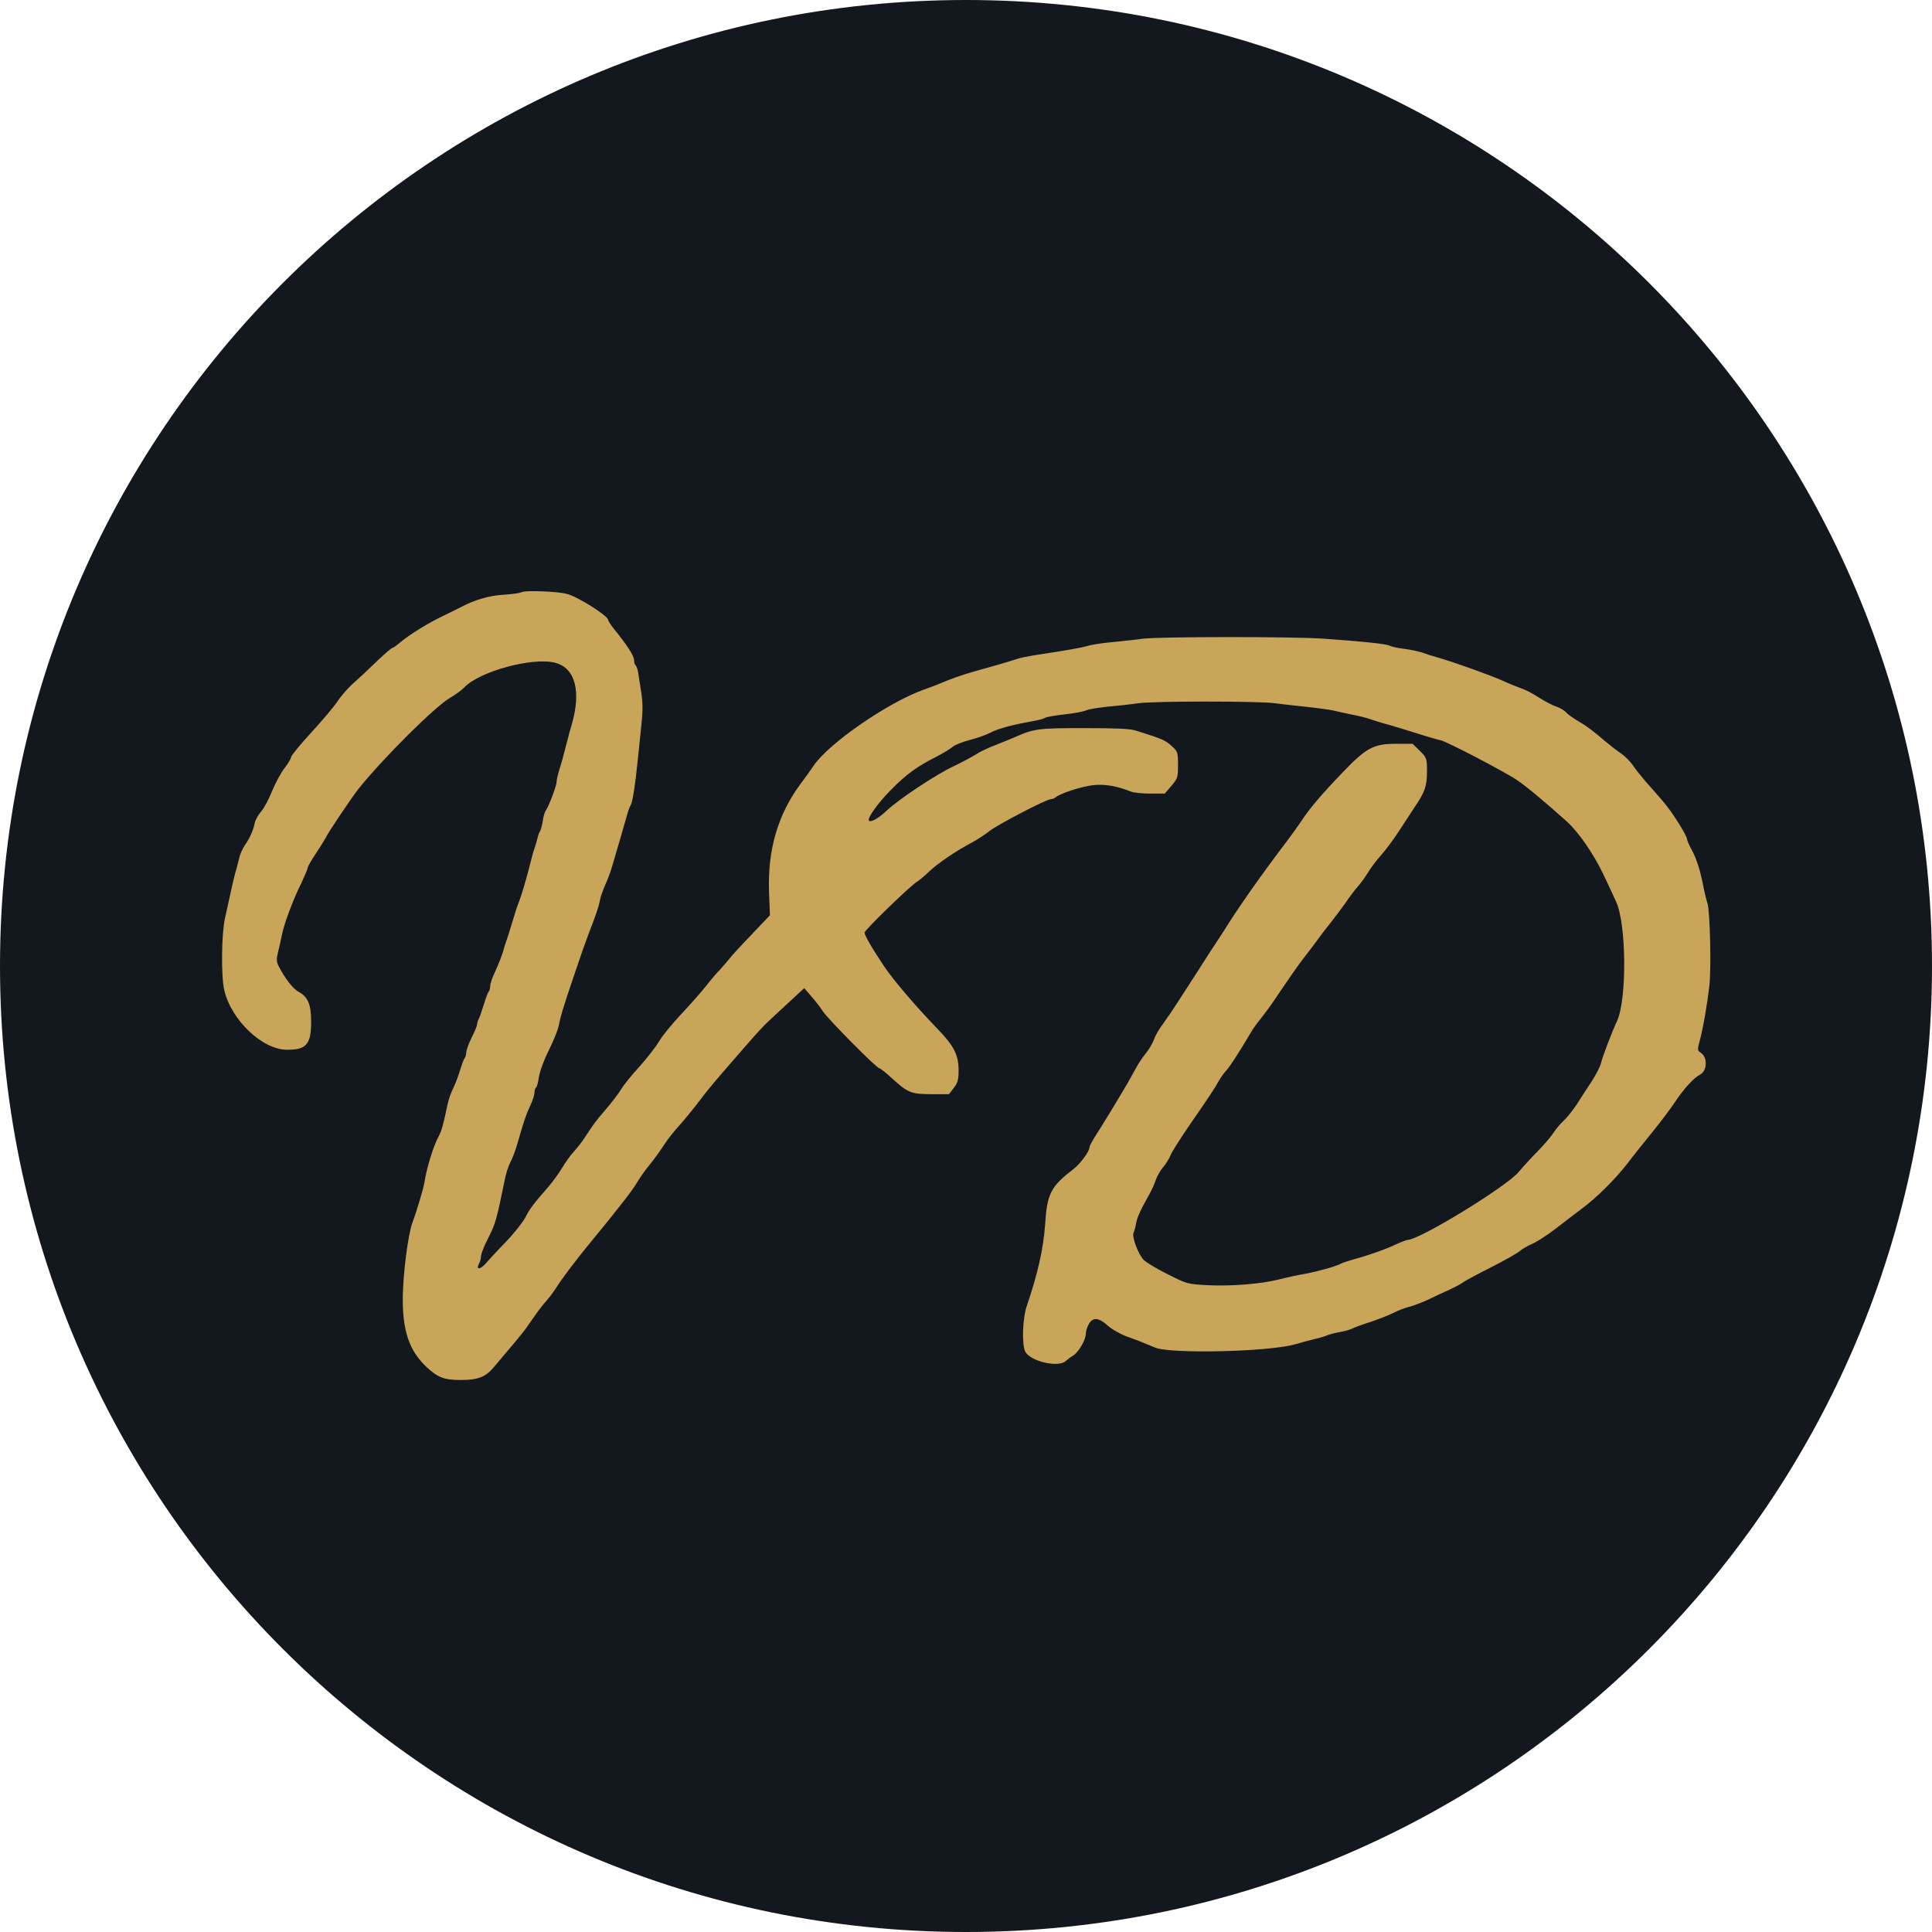
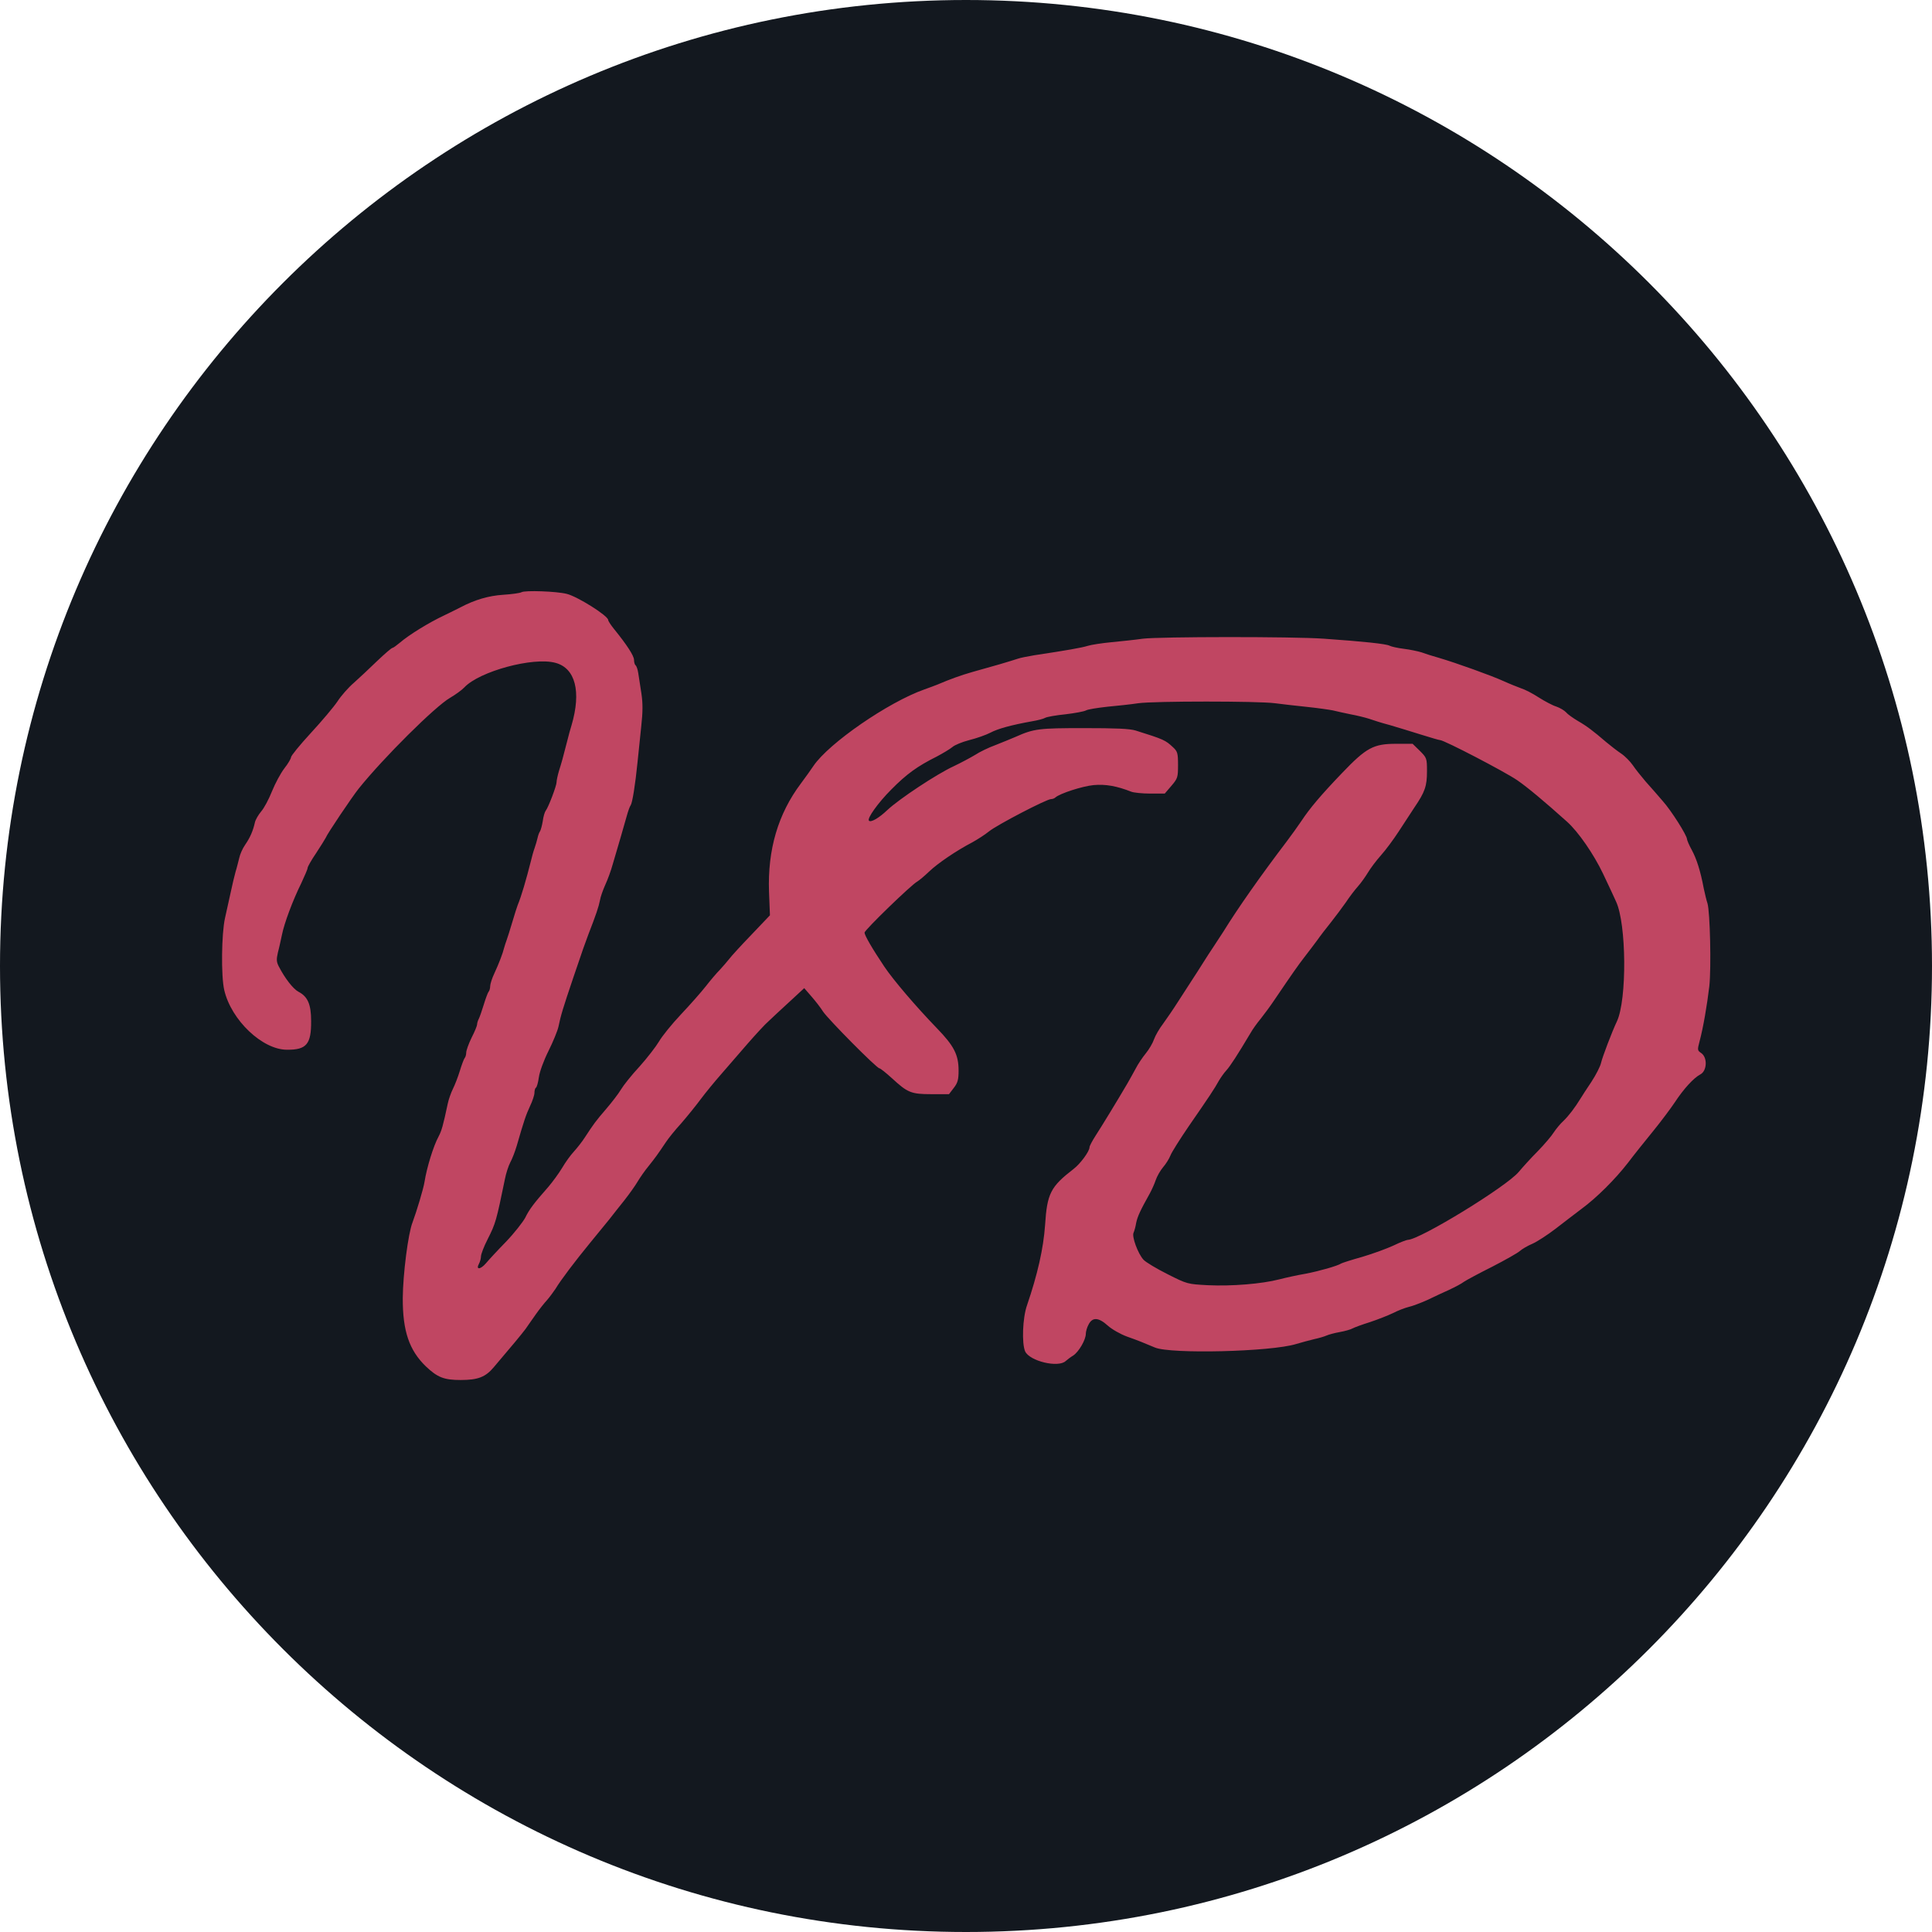
<svg xmlns="http://www.w3.org/2000/svg" viewBox="0 0 100 100">
  <circle cx="50" cy="50" r="50" fill="#13181f" />
-   <path transform="translate(8.00 27.14) scale(0.09545)" fill="#c9a55a" fill-rule="evenodd" d="M 199 36.8 C 198.1 37.3, 193.6 37.9, 189 38.2 C 181.2 38.7, 173.7 40.9, 166.1 44.9 C 165.2 45.4, 161.1 47.4, 157 49.4 C 148.7 53.3, 138.0 59.9, 133.0 64.2 C 131.2 65.7, 129.4 67, 129.0 67 C 128.5 67, 124.8 70.2, 120.6 74.2 C 116.5 78.2, 110.8 83.5, 108.0 86 C 105.2 88.4, 101.2 92.9, 99.2 96 C 97.2 99.0, 90.7 106.7, 84.7 113.2 C 78.8 119.6, 74 125.5, 74 126.3 C 74 127.0, 72.4 129.8, 70.4 132.3 C 68.4 134.9, 65.4 140.5, 63.7 144.7 C 62.0 149.0, 59.4 153.9, 57.8 155.7 C 56.3 157.5, 54.7 160.2, 54.4 161.7 C 53.4 166.2, 51.8 169.9, 49.1 173.8 C 47.7 175.8, 46.3 179.0, 45.9 181 C 45.4 182.9, 44.6 186.3, 43.9 188.5 C 43.3 190.7, 42.1 195.6, 41.3 199.5 C 40.5 203.3, 39.1 209.6, 38.2 213.5 C 36.3 221.9, 36.0 245.0, 37.8 252.6 C 41.6 268.9, 58.5 284.9, 71.8 284.9 C 82.4 285.0, 85.0 281.9, 84.9 269.3 C 84.9 260.4, 83.1 256.1, 78.1 253.5 C 75.2 252.0, 70.7 246.2, 67.4 239.8 C 66.1 237.3, 66.0 236.0, 66.9 232.1 C 67.6 229.6, 68.5 225.2, 69.1 222.5 C 70.3 216.4, 74.9 204.0, 79.6 194.5 C 81.4 190.6, 83 187.0, 83 186.3 C 83 185.7, 85.0 182.1, 87.6 178.3 C 90.1 174.5, 92.4 170.8, 92.8 170 C 93.5 168.0, 107.1 147.8, 110.7 143.3 C 124.1 126.6, 152.2 98.7, 160.2 94.1 C 163.1 92.4, 166.6 89.9, 168.0 88.4 C 176.2 79.7, 205.3 71.8, 217.4 75.1 C 228.2 78.0, 231.5 90.7, 226.1 109 C 225.5 110.9, 224.5 114.5, 223.9 117 C 221.5 126.5, 220.6 129.6, 219.3 133.7 C 218.6 136.1, 218 138.8, 218 139.8 C 218 141.8, 213.5 153.6, 212.1 155.3 C 211.6 155.9, 210.8 158.5, 210.5 161 C 210.1 163.4, 209.4 165.9, 209.0 166.5 C 208.6 167.0, 208.0 168.6, 207.7 170 C 207.4 171.3, 206.7 173.8, 206.1 175.5 C 205.5 177.1, 204.6 180.3, 204.1 182.5 C 201.5 192.8, 198.9 201.7, 196.9 206.5 C 196.5 207.6, 195.1 211.8, 193.9 216 C 192.7 220.1, 191.3 224.4, 190.9 225.5 C 190.5 226.6, 189.9 228.4, 189.6 229.5 C 188.8 232.8, 186.7 238.2, 184.3 243.4 C 183.0 246.1, 182 249.3, 182 250.4 C 182 251.6, 181.6 253.0, 181.1 253.5 C 180.7 254.0, 179.5 257.2, 178.5 260.5 C 177.5 263.8, 176.3 267.2, 175.8 268.2 C 175.3 269.1, 174.9 270.5, 174.9 271.2 C 174.9 271.9, 173.6 275.1, 171.9 278.4 C 170.3 281.7, 169 285.3, 169 286.5 C 169 287.6, 168.6 289.0, 168.1 289.5 C 167.7 290.0, 166.5 293.2, 165.5 296.5 C 164.5 299.8, 162.8 304.1, 161.8 306.1 C 160.8 308.1, 159.5 311.7, 159.0 314.1 C 156.4 326.3, 155.7 328.7, 154.0 332.0 C 151.2 337.1, 147.6 348.9, 146.4 356.5 C 145.9 360.0, 142.0 372.9, 139.9 378.5 C 137.5 384.5, 134.7 406.6, 134.6 419.5 C 134.5 437.4, 138.1 447.9, 147.1 456.6 C 153.4 462.6, 157.0 464, 166.0 464 C 175.4 464, 179.5 462.4, 184.0 457.0 C 193.9 445.4, 199.1 439.1, 201.2 436.3 C 202.4 434.5, 205.0 430.9, 206.8 428.3 C 208.7 425.6, 211.4 422.2, 212.8 420.7 C 214.1 419.2, 216.2 416.4, 217.4 414.6 C 220.2 409.9, 228.0 399.6, 236.2 389.6 C 239.9 385.1, 244.5 379.4, 246.5 377 C 248.4 374.5, 252.2 369.8, 254.8 366.5 C 257.4 363.2, 260.6 358.7, 261.9 356.5 C 263.2 354.3, 265.9 350.4, 267.9 348 C 271.5 343.5, 272.8 341.7, 277.3 335 C 278.6 333.0, 282.3 328.4, 285.6 324.8 C 288.8 321.1, 293.6 315.2, 296.1 311.8 C 298.7 308.3, 303.8 302.1, 307.4 298 C 311.0 293.8, 317.4 286.4, 321.7 281.5 C 326.0 276.6, 331.0 271.1, 333 269.4 C 334.9 267.6, 340.0 262.8, 344.4 258.8 L 352.3 251.5 356.2 256.0 C 358.3 258.4, 361.2 262.1, 362.5 264.2 C 365.2 268.3, 391.6 295, 393.1 295 C 393.6 295, 396.6 297.4, 399.9 300.4 C 408.4 308.2, 410.2 309, 421.3 309 L 430.8 309 433.4 305.6 C 435.5 302.9, 436 301.2, 436 296.2 C 436 287.6, 433.5 282.8, 424.3 273.3 C 412.8 261.4, 400.6 247.1, 395.7 239.8 C 389.0 229.8, 385 222.8, 385 221.4 C 385 220.0, 410.5 195.3, 413.6 193.7 C 414.6 193.1, 417.5 190.7, 420.0 188.3 C 424.7 183.8, 434.7 177.0, 443.5 172.4 C 446.2 170.9, 450.3 168.3, 452.5 166.5 C 456.8 163.0, 483.7 149, 486.1 149 C 486.9 149, 488.0 148.6, 488.5 148.1 C 491.0 145.9, 503.1 142.0, 509.2 141.4 C 515.7 140.8, 521.8 141.9, 529.7 145.0 C 531.0 145.5, 535.6 146, 539.9 146 L 547.8 146 551.4 141.8 C 554.8 137.8, 555 137.2, 555 130.5 C 555 124.0, 554.7 123.1, 552.2 120.8 C 548.1 117.0, 547.3 116.6, 532 111.8 C 528.6 110.8, 521.2 110.5, 504 110.5 C 479.6 110.5, 476.9 110.8, 467 115.2 C 464.5 116.3, 459.5 118.3, 456 119.7 C 452.4 121.0, 447.4 123.4, 445 125.0 C 442.5 126.5, 437.3 129.3, 433.5 131.1 C 424.3 135.3, 403.8 148.9, 397.4 154.9 C 392.8 159.3, 388.4 161.8, 387.4 160.7 C 386.2 159.6, 392.3 151.0, 399.5 143.8 C 407.8 135.4, 413.6 131.2, 424.2 125.9 C 427.6 124.1, 431.4 121.8, 432.6 120.8 C 433.8 119.7, 437.9 118.0, 441.8 117.0 C 445.8 116.0, 450.9 114.2, 453.2 113 C 457.3 110.8, 464.7 108.8, 475.8 106.8 C 478.8 106.3, 482.0 105.5, 483.0 104.9 C 483.9 104.4, 488.9 103.5, 494 103 C 499.0 102.4, 504.0 101.5, 505.1 100.9 C 506.1 100.3, 511.3 99.5, 516.7 98.9 C 522.1 98.4, 529.6 97.6, 533.5 97.0 C 542.3 95.8, 598.2 95.8, 607.5 97.0 C 611.3 97.5, 619.2 98.4, 625 99.0 C 630.7 99.6, 637.0 100.5, 639 100.9 C 640.9 101.4, 645.2 102.3, 648.5 103 C 651.8 103.6, 656.3 104.7, 658.5 105.4 C 660.7 106.2, 665.8 107.8, 670 108.9 C 674.1 110.1, 681.6 112.4, 686.7 114.0 C 691.9 115.6, 696.5 117, 697.1 117 C 699.3 117, 732.5 134.3, 739.0 138.8 C 744.5 142.6, 753.4 150.0, 766 161.3 C 772.1 166.8, 780.4 178.8, 785.5 189.5 C 788.6 196.1, 791.8 202.8, 792.5 204.5 C 798.2 216.5, 798.5 257.7, 793.0 269.5 C 790.3 275.2, 785.1 288.9, 784.4 292 C 784.0 293.9, 781.6 298.6, 779.1 302.4 C 776.5 306.3, 774.0 310.1, 773.5 311.0 C 770.2 316.4, 766.8 320.8, 764.0 323.5 C 762.2 325.1, 759.9 328.0, 758.7 329.8 C 757.6 331.6, 753.7 336.2, 750.1 339.9 C 746.4 343.6, 741.8 348.7, 739.8 351.1 C 733.2 359.1, 686.1 387.9, 679.6 388.0 C 679.0 388.0, 675.5 389.3, 672 391.0 C 668.4 392.7, 660.7 395.5, 655 397.2 C 649.2 398.8, 644.0 400.5, 643.5 400.8 C 641.6 402.1, 631.4 405.0, 624 406.4 C 619.8 407.1, 613.5 408.5, 610 409.4 C 600.4 411.9, 584.0 413.2, 571.3 412.6 C 560.1 412.0, 560.0 412.0, 549.3 406.6 C 543.3 403.6, 537.5 400.1, 536.3 398.8 C 533.3 395.6, 529.8 386.1, 530.9 384.1 C 531.3 383.2, 532.0 380.8, 532.3 378.8 C 533.0 375.4, 534.6 371.9, 539.6 363 C 540.7 361.0, 542.2 357.7, 542.9 355.6 C 543.6 353.5, 545.4 350.4, 546.9 348.6 C 548.4 346.9, 550.2 344.0, 550.9 342.2 C 551.6 340.4, 556.1 333.3, 560.8 326.4 C 571.6 310.8, 575.0 305.7, 577.1 301.8 C 578.1 300.1, 579.9 297.5, 581.2 296.1 C 583.3 293.8, 587.2 287.8, 594.4 275.7 C 595.4 273.9, 597.9 270.4, 599.9 268 C 601.9 265.5, 605.2 261.0, 607.2 258 C 616.9 243.7, 620.1 239.1, 623.6 234.6 C 625.7 231.9, 628.8 227.8, 630.5 225.5 C 632.1 223.2, 635.5 218.8, 638 215.7 C 640.4 212.7, 644.0 207.8, 646 205.0 C 647.9 202.1, 650.8 198.3, 652.5 196.4 C 654.2 194.5, 656.6 191.1, 658.0 188.8 C 659.3 186.6, 662.5 182.3, 665.1 179.4 C 667.7 176.5, 671.9 170.8, 674.5 166.8 C 677.1 162.8, 681.0 156.8, 683.2 153.5 C 688.9 145.1, 690 142.0, 690 133.9 C 690 126.9, 689.9 126.6, 686.1 122.8 L 682.2 119 673.4 119 C 661.0 119, 657.2 121.0, 643.9 134.9 C 632.5 146.8, 626.4 154.0, 621.8 161 C 620.2 163.4, 616.6 168.4, 613.9 172 C 599.9 190.4, 587.4 208.2, 579.5 221 C 578.3 222.9, 576.0 226.4, 574.4 228.8 C 572.8 231.2, 570.1 235.3, 568.5 237.9 C 566.8 240.6, 564.2 244.7, 562.6 247.1 C 561.0 249.5, 557.7 254.7, 555.1 258.7 C 552.5 262.8, 548.8 268.2, 546.9 270.8 C 544.9 273.4, 542.7 277.2, 542.0 279.2 C 541.3 281.3, 539.3 284.7, 537.5 286.9 C 535.7 289.1, 533.2 292.8, 532 295.2 C 530.7 297.5, 528.8 301.1, 527.6 303.1 C 522.1 312.5, 513.3 326.9, 510.3 331.5 C 508.5 334.3, 507 337.1, 507 337.8 C 507 340.0, 502.0 346.8, 498.3 349.6 C 485.9 359.2, 484.0 362.8, 482.9 380 C 482.0 392.8, 478.8 406.8, 473.1 423.5 C 470.7 430.3, 470.2 444.2, 472.1 448.5 C 474.6 453.8, 490.1 457.5, 494.1 453.7 C 494.9 453.0, 496.7 451.6, 498.2 450.7 C 501.2 448.7, 505 442.2, 505 438.9 C 505 437.8, 505.6 435.5, 506.5 433.9 C 508.6 429.8, 511.9 430.0, 516.9 434.5 C 519.1 436.5, 523.7 439.1, 527.2 440.4 C 534.2 442.9, 535.3 443.4, 542.5 446.4 C 551.1 450.0, 605.3 448.7, 619 444.5 C 622.0 443.6, 626.5 442.4, 629 441.8 C 631.4 441.3, 634.4 440.4, 635.5 439.9 C 636.6 439.4, 639.8 438.5, 642.7 438.0 C 645.5 437.5, 648.7 436.6, 649.7 436.0 C 650.6 435.5, 654.9 433.9, 659.1 432.6 C 663.3 431.2, 668.9 429.0, 671.6 427.7 C 674.3 426.3, 678.0 424.9, 680 424.4 C 681.9 424.0, 686.4 422.3, 690 420.7 C 693.5 419.0, 698.9 416.5, 702 415.1 C 705.0 413.7, 708.7 411.8, 710.1 410.7 C 711.6 409.7, 718.5 406.0, 725.5 402.5 C 732.5 398.9, 739.2 395.1, 740.3 394.1 C 741.5 393.0, 744.6 391.2, 747.2 390.1 C 749.7 389.0, 755.4 385.3, 759.7 382.0 C 763.9 378.7, 770.3 373.9, 773.8 371.2 C 782.1 365.1, 792.0 355.2, 799 346.2 C 802.0 342.2, 808.1 334.6, 812.5 329.2 C 816.9 323.8, 822.2 316.7, 824.4 313.4 C 829.2 306.1, 834.6 300.2, 838.2 298.3 C 841.9 296.4, 842.2 289.1, 838.7 286.7 C 836.6 285.3, 836.6 285.0, 837.8 280.4 C 839.8 273.0, 841.9 260.6, 843.1 250.5 C 844.2 240.4, 843.5 210.1, 842.1 205.5 C 841.5 203.8, 840.7 200.2, 840.1 197.5 C 838.3 187.9, 836.2 181.4, 833.6 176.6 C 832.1 173.9, 831 171.2, 831 170.7 C 831 168.7, 822.4 155.1, 817.8 150 C 815.2 146.9, 811.0 142.2, 808.6 139.5 C 806.2 136.7, 803.0 132.7, 801.6 130.6 C 800.2 128.6, 797.4 125.7, 795.3 124.3 C 793.2 122.9, 789.6 120.1, 787.2 118.1 C 780.2 112.1, 776.7 109.4, 771.8 106.6 C 769.3 105.1, 766.4 103.1, 765.5 102.0 C 764.5 100.9, 762.1 99.5, 760.1 98.8 C 758.1 98.2, 753.8 95.9, 750.5 93.8 C 747.3 91.7, 743.0 89.5, 741.0 88.9 C 739.1 88.2, 734.8 86.5, 731.5 85.0 C 724.9 82.0, 706.0 75.2, 696.5 72.4 C 693.2 71.5, 688.9 70.1, 687 69.4 C 685.0 68.8, 680.8 67.9, 677.5 67.5 C 674.2 67.1, 670.6 66.3, 669.7 65.8 C 667.8 64.8, 655.3 63.5, 634 62.0 C 616.8 60.8, 545.2 60.9, 536 62.0 C 531.8 62.6, 524.2 63.4, 519 63.9 C 513.7 64.4, 507.9 65.3, 506 65.9 C 502.8 66.9, 494.9 68.3, 477 71.0 C 473.4 71.6, 469.3 72.4, 468 72.9 C 466.6 73.4, 462.2 74.7, 458.2 75.9 C 454.2 77.0, 447.7 78.9, 443.7 80.0 C 437.4 81.8, 431.5 83.9, 424.5 86.9 C 423.4 87.4, 420.2 88.5, 417.5 89.5 C 397.9 96.4, 365.6 118.7, 357.3 131 C 356.0 132.9, 353.0 137.2, 350.5 140.5 C 338.1 157.0, 332.4 176.4, 333.2 199.2 L 333.7 212.0 323.7 222.5 C 318.2 228.2, 312.7 234.2, 311.6 235.7 C 310.4 237.2, 308.1 239.9, 306.5 241.6 C 304.8 243.3, 301.4 247.3, 299 250.4 C 296.5 253.6, 290.4 260.5, 285.4 265.8 C 280.4 271.1, 275.1 277.7, 273.5 280.5 C 271.9 283.2, 267.2 289.3, 263.0 294 C 258.7 298.6, 254.2 304.3, 252.9 306.5 C 251.6 308.7, 248.0 313.4, 244.9 317 C 239.3 323.5, 238.2 325.0, 233.3 332.5 C 231.9 334.7, 229.3 338.0, 227.5 340 C 225.7 341.9, 222.8 345.9, 221.0 349 C 219.2 352.0, 215.8 356.6, 213.6 359.2 C 205.5 368.4, 203.2 371.5, 201.0 376 C 199.7 378.4, 195.1 384.3, 190.6 389.0 C 186.1 393.6, 181.2 398.9, 179.7 400.7 C 176.7 404.2, 174.1 404.3, 175.9 401.0 C 176.5 399.9, 177 398.1, 177 397.0 C 177 395.8, 178.6 391.6, 180.6 387.7 C 185.0 379.0, 185.3 377.8, 190.0 355 C 190.6 351.9, 191.9 347.9, 192.9 346 C 194.0 344.0, 195.5 340.0, 196.4 337 C 200.2 323.8, 201.4 320.2, 203.6 315.5 C 204.9 312.8, 206 309.5, 206 308.3 C 206 307.1, 206.3 305.8, 206.8 305.5 C 207.3 305.2, 208.0 302.7, 208.4 299.8 C 208.8 296.9, 211.0 290.8, 213.6 285.6 C 216.1 280.6, 218.5 274.7, 219.0 272.5 C 220.3 266.2, 221.4 262.6, 227.0 246 C 232.7 229.2, 233.0 228.4, 235.2 222.5 C 239.4 211.7, 240.9 207.2, 241.5 204 C 241.8 202.0, 243.2 198.2, 244.4 195.5 C 245.7 192.7, 247.5 187.8, 248.4 184.5 C 249.4 181.2, 250.5 177.3, 250.9 176 C 251.7 173.4, 253.8 166.1, 256.1 158 C 256.8 155.5, 257.7 152.9, 258.2 152.3 C 259.1 151.0, 260.7 141.1, 261.9 129 C 262.4 124.3, 263.3 115.6, 263.9 109.7 C 264.8 101.6, 264.8 97.1, 264.0 91.7 C 263.4 87.7, 262.6 82.8, 262.3 80.7 C 262.0 78.6, 261.3 76.7, 260.8 76.4 C 260.4 76.1, 260 74.8, 260 73.5 C 260 71.3, 256.1 65.3, 249.2 56.8 C 247.4 54.6, 246 52.4, 246 51.9 C 246 49.6, 229.3 39.1, 223.5 37.7 C 218.0 36.3, 200.8 35.7, 199 36.8" />
+   <path transform="translate(8.00 27.14) scale(0.09545)" fill="#c04662" fill-rule="evenodd" d="M 199 36.8 C 198.1 37.3, 193.6 37.9, 189 38.2 C 181.2 38.7, 173.7 40.9, 166.1 44.9 C 165.2 45.4, 161.1 47.4, 157 49.4 C 148.7 53.3, 138.0 59.9, 133.0 64.2 C 131.2 65.7, 129.4 67, 129.0 67 C 128.5 67, 124.8 70.2, 120.6 74.2 C 116.5 78.2, 110.8 83.5, 108.0 86 C 105.2 88.4, 101.2 92.9, 99.2 96 C 97.2 99.0, 90.7 106.7, 84.7 113.2 C 78.8 119.6, 74 125.5, 74 126.3 C 74 127.0, 72.4 129.8, 70.4 132.3 C 68.4 134.9, 65.4 140.5, 63.7 144.7 C 62.0 149.0, 59.4 153.9, 57.8 155.7 C 56.3 157.5, 54.7 160.2, 54.4 161.7 C 53.4 166.2, 51.8 169.9, 49.1 173.8 C 47.7 175.8, 46.3 179.0, 45.9 181 C 45.4 182.9, 44.6 186.3, 43.9 188.5 C 43.3 190.7, 42.1 195.6, 41.3 199.5 C 40.5 203.3, 39.1 209.6, 38.2 213.5 C 36.3 221.9, 36.0 245.0, 37.8 252.6 C 41.6 268.9, 58.5 284.9, 71.8 284.9 C 82.4 285.0, 85.0 281.9, 84.9 269.3 C 84.9 260.4, 83.1 256.1, 78.1 253.5 C 75.2 252.0, 70.7 246.2, 67.4 239.8 C 66.1 237.3, 66.0 236.0, 66.9 232.1 C 67.6 229.6, 68.5 225.2, 69.1 222.5 C 70.3 216.4, 74.9 204.0, 79.6 194.5 C 81.4 190.6, 83 187.0, 83 186.3 C 83 185.7, 85.0 182.1, 87.6 178.3 C 90.1 174.5, 92.4 170.8, 92.8 170 C 93.5 168.0, 107.1 147.8, 110.7 143.3 C 124.1 126.6, 152.2 98.7, 160.2 94.1 C 163.1 92.4, 166.6 89.9, 168.0 88.4 C 176.2 79.7, 205.3 71.8, 217.4 75.1 C 228.2 78.0, 231.5 90.7, 226.1 109 C 225.5 110.9, 224.5 114.5, 223.9 117 C 221.5 126.5, 220.6 129.6, 219.3 133.7 C 218.6 136.1, 218 138.8, 218 139.8 C 218 141.8, 213.5 153.6, 212.1 155.3 C 211.6 155.9, 210.8 158.5, 210.5 161 C 210.1 163.4, 209.4 165.9, 209.0 166.5 C 208.6 167.0, 208.0 168.6, 207.7 170 C 207.4 171.3, 206.7 173.8, 206.1 175.5 C 205.5 177.1, 204.6 180.3, 204.1 182.5 C 201.5 192.8, 198.9 201.7, 196.9 206.5 C 196.5 207.6, 195.1 211.8, 193.9 216 C 192.7 220.1, 191.3 224.4, 190.9 225.5 C 190.5 226.6, 189.9 228.4, 189.6 229.5 C 188.8 232.8, 186.7 238.2, 184.3 243.4 C 183.0 246.1, 182 249.3, 182 250.4 C 182 251.6, 181.6 253.0, 181.1 253.5 C 180.7 254.0, 179.5 257.2, 178.5 260.5 C 177.5 263.8, 176.3 267.2, 175.8 268.2 C 175.3 269.1, 174.9 270.5, 174.9 271.2 C 174.9 271.9, 173.6 275.1, 171.9 278.4 C 170.3 281.7, 169 285.3, 169 286.5 C 169 287.6, 168.6 289.0, 168.1 289.5 C 167.7 290.0, 166.5 293.2, 165.5 296.5 C 164.5 299.8, 162.8 304.1, 161.8 306.1 C 160.8 308.1, 159.5 311.7, 159.0 314.1 C 156.4 326.3, 155.7 328.7, 154.0 332.0 C 151.2 337.1, 147.6 348.9, 146.4 356.5 C 145.9 360.0, 142.0 372.9, 139.9 378.5 C 137.5 384.5, 134.7 406.6, 134.6 419.5 C 134.5 437.4, 138.1 447.9, 147.1 456.6 C 153.4 462.6, 157.0 464, 166.0 464 C 175.4 464, 179.5 462.4, 184.0 457.0 C 193.9 445.4, 199.1 439.1, 201.2 436.3 C 202.4 434.5, 205.0 430.9, 206.8 428.3 C 208.7 425.6, 211.4 422.2, 212.8 420.7 C 214.1 419.2, 216.2 416.4, 217.4 414.6 C 220.2 409.9, 228.0 399.6, 236.2 389.6 C 239.9 385.1, 244.5 379.4, 246.5 377 C 248.4 374.5, 252.2 369.8, 254.8 366.5 C 257.4 363.2, 260.6 358.7, 261.9 356.5 C 263.2 354.3, 265.9 350.4, 267.9 348 C 271.5 343.5, 272.8 341.7, 277.3 335 C 278.6 333.0, 282.3 328.4, 285.6 324.8 C 288.8 321.1, 293.6 315.2, 296.1 311.8 C 298.7 308.3, 303.8 302.1, 307.4 298 C 311.0 293.8, 317.4 286.4, 321.7 281.5 C 326.0 276.6, 331.0 271.1, 333 269.4 C 334.9 267.6, 340.0 262.8, 344.4 258.8 L 352.3 251.5 356.2 256.0 C 358.3 258.4, 361.2 262.1, 362.5 264.2 C 365.2 268.3, 391.6 295, 393.1 295 C 393.6 295, 396.6 297.4, 399.9 300.4 C 408.4 308.2, 410.2 309, 421.3 309 L 430.8 309 433.4 305.6 C 435.5 302.9, 436 301.2, 436 296.2 C 436 287.6, 433.5 282.8, 424.3 273.3 C 412.8 261.4, 400.6 247.1, 395.7 239.8 C 389.0 229.8, 385 222.8, 385 221.4 C 385 220.0, 410.5 195.3, 413.6 193.7 C 414.6 193.1, 417.5 190.7, 420.0 188.3 C 424.7 183.8, 434.7 177.0, 443.5 172.4 C 446.2 170.9, 450.3 168.3, 452.5 166.5 C 456.8 163.0, 483.7 149, 486.1 149 C 486.9 149, 488.0 148.6, 488.5 148.1 C 491.0 145.9, 503.1 142.0, 509.2 141.4 C 515.7 140.8, 521.8 141.9, 529.7 145.0 C 531.0 145.5, 535.6 146, 539.9 146 L 547.8 146 551.4 141.8 C 554.8 137.8, 555 137.2, 555 130.5 C 555 124.0, 554.7 123.1, 552.2 120.8 C 548.1 117.0, 547.3 116.6, 532 111.8 C 528.6 110.8, 521.2 110.5, 504 110.5 C 479.6 110.5, 476.9 110.8, 467 115.2 C 464.5 116.3, 459.5 118.3, 456 119.7 C 452.4 121.0, 447.4 123.4, 445 125.0 C 442.5 126.5, 437.3 129.3, 433.5 131.1 C 424.3 135.3, 403.8 148.9, 397.4 154.9 C 392.8 159.3, 388.4 161.8, 387.4 160.7 C 386.2 159.6, 392.3 151.0, 399.5 143.8 C 407.8 135.4, 413.6 131.2, 424.2 125.9 C 427.6 124.1, 431.4 121.8, 432.6 120.8 C 433.8 119.7, 437.9 118.0, 441.8 117.0 C 445.8 116.0, 450.9 114.2, 453.2 113 C 457.3 110.8, 464.7 108.8, 475.8 106.8 C 478.8 106.3, 482.0 105.5, 483.0 104.9 C 483.9 104.4, 488.9 103.5, 494 103 C 499.0 102.4, 504.0 101.5, 505.1 100.9 C 506.1 100.3, 511.3 99.5, 516.7 98.9 C 522.1 98.4, 529.6 97.6, 533.5 97.0 C 542.3 95.8, 598.2 95.8, 607.5 97.0 C 611.3 97.5, 619.2 98.4, 625 99.0 C 630.7 99.6, 637.0 100.5, 639 100.9 C 640.9 101.4, 645.2 102.3, 648.5 103 C 651.8 103.6, 656.3 104.7, 658.5 105.4 C 660.7 106.2, 665.8 107.8, 670 108.9 C 674.1 110.1, 681.6 112.4, 686.7 114.0 C 691.9 115.6, 696.5 117, 697.1 117 C 699.3 117, 732.5 134.3, 739.0 138.8 C 744.5 142.6, 753.4 150.0, 766 161.3 C 772.1 166.8, 780.4 178.8, 785.5 189.5 C 788.6 196.1, 791.8 202.8, 792.5 204.5 C 798.2 216.5, 798.5 257.7, 793.0 269.5 C 790.3 275.2, 785.1 288.9, 784.4 292 C 784.0 293.9, 781.6 298.6, 779.1 302.4 C 776.5 306.3, 774.0 310.1, 773.5 311.0 C 770.2 316.4, 766.8 320.8, 764.0 323.5 C 762.2 325.1, 759.9 328.0, 758.7 329.8 C 757.6 331.6, 753.7 336.2, 750.1 339.9 C 746.4 343.6, 741.8 348.7, 739.8 351.1 C 733.2 359.1, 686.1 387.9, 679.6 388.0 C 679.0 388.0, 675.5 389.3, 672 391.0 C 668.4 392.7, 660.7 395.5, 655 397.2 C 649.2 398.8, 644.0 400.5, 643.5 400.8 C 641.6 402.1, 631.4 405.0, 624 406.4 C 619.8 407.1, 613.5 408.5, 610 409.4 C 600.4 411.9, 584.0 413.2, 571.3 412.6 C 560.1 412.0, 560.0 412.0, 549.3 406.6 C 543.3 403.6, 537.5 400.1, 536.3 398.8 C 533.3 395.6, 529.8 386.1, 530.9 384.1 C 531.3 383.2, 532.0 380.8, 532.3 378.8 C 533.0 375.4, 534.6 371.9, 539.6 363 C 540.7 361.0, 542.2 357.7, 542.9 355.6 C 543.6 353.5, 545.4 350.4, 546.9 348.6 C 548.4 346.9, 550.2 344.0, 550.9 342.2 C 551.6 340.4, 556.1 333.3, 560.8 326.4 C 571.6 310.8, 575.0 305.7, 577.1 301.8 C 578.1 300.1, 579.9 297.5, 581.2 296.1 C 583.3 293.8, 587.2 287.8, 594.4 275.7 C 595.4 273.9, 597.9 270.4, 599.9 268 C 601.9 265.5, 605.2 261.0, 607.2 258 C 616.9 243.7, 620.1 239.1, 623.6 234.6 C 625.7 231.9, 628.8 227.8, 630.5 225.5 C 632.1 223.2, 635.5 218.8, 638 215.7 C 640.4 212.7, 644.0 207.8, 646 205.0 C 647.9 202.1, 650.8 198.3, 652.5 196.4 C 654.2 194.5, 656.6 191.1, 658.0 188.8 C 659.3 186.6, 662.5 182.3, 665.1 179.4 C 667.7 176.5, 671.9 170.8, 674.5 166.8 C 677.1 162.8, 681.0 156.8, 683.2 153.5 C 688.9 145.1, 690 142.0, 690 133.9 C 690 126.9, 689.9 126.6, 686.1 122.8 L 682.2 119 673.4 119 C 661.0 119, 657.2 121.0, 643.9 134.9 C 632.5 146.8, 626.4 154.0, 621.8 161 C 620.2 163.4, 616.6 168.4, 613.9 172 C 599.9 190.4, 587.4 208.2, 579.5 221 C 578.3 222.9, 576.0 226.4, 574.4 228.8 C 572.8 231.2, 570.1 235.3, 568.5 237.9 C 566.8 240.6, 564.2 244.7, 562.6 247.1 C 561.0 249.5, 557.7 254.7, 555.1 258.7 C 552.5 262.8, 548.8 268.2, 546.9 270.8 C 544.9 273.4, 542.7 277.2, 542.0 279.2 C 541.3 281.3, 539.3 284.7, 537.5 286.9 C 535.7 289.1, 533.2 292.8, 532 295.2 C 530.7 297.5, 528.8 301.1, 527.6 303.1 C 522.1 312.5, 513.3 326.9, 510.3 331.5 C 508.5 334.3, 507 337.1, 507 337.8 C 507 340.0, 502.0 346.8, 498.3 349.6 C 485.9 359.2, 484.0 362.8, 482.9 380 C 482.0 392.8, 478.8 406.8, 473.1 423.5 C 470.7 430.3, 470.2 444.2, 472.1 448.5 C 474.6 453.8, 490.1 457.5, 494.1 453.7 C 494.9 453.0, 496.7 451.6, 498.2 450.7 C 501.2 448.7, 505 442.2, 505 438.9 C 505 437.8, 505.6 435.5, 506.5 433.9 C 508.6 429.8, 511.9 430.0, 516.9 434.5 C 519.1 436.5, 523.7 439.1, 527.2 440.4 C 534.2 442.9, 535.3 443.4, 542.5 446.4 C 551.1 450.0, 605.3 448.7, 619 444.5 C 622.0 443.6, 626.5 442.4, 629 441.8 C 631.4 441.3, 634.4 440.4, 635.5 439.9 C 636.6 439.4, 639.8 438.5, 642.7 438.0 C 645.5 437.5, 648.7 436.6, 649.7 436.0 C 650.6 435.5, 654.9 433.9, 659.1 432.6 C 663.3 431.2, 668.9 429.0, 671.6 427.7 C 674.3 426.3, 678.0 424.9, 680 424.4 C 681.9 424.0, 686.4 422.3, 690 420.7 C 693.5 419.0, 698.9 416.5, 702 415.1 C 705.0 413.7, 708.7 411.8, 710.1 410.7 C 711.6 409.7, 718.5 406.0, 725.5 402.5 C 732.5 398.9, 739.2 395.1, 740.3 394.1 C 741.5 393.0, 744.6 391.2, 747.2 390.1 C 749.7 389.0, 755.4 385.3, 759.7 382.0 C 763.9 378.7, 770.3 373.9, 773.8 371.2 C 782.1 365.1, 792.0 355.2, 799 346.2 C 802.0 342.2, 808.1 334.6, 812.5 329.2 C 816.9 323.8, 822.2 316.7, 824.4 313.4 C 829.2 306.1, 834.6 300.2, 838.2 298.3 C 841.9 296.4, 842.2 289.1, 838.7 286.7 C 836.6 285.3, 836.6 285.0, 837.8 280.4 C 839.8 273.0, 841.9 260.6, 843.1 250.5 C 844.2 240.4, 843.5 210.1, 842.1 205.5 C 841.5 203.8, 840.7 200.2, 840.1 197.5 C 838.3 187.9, 836.2 181.4, 833.6 176.6 C 832.1 173.9, 831 171.2, 831 170.7 C 831 168.7, 822.4 155.1, 817.8 150 C 815.2 146.9, 811.0 142.2, 808.6 139.5 C 806.2 136.7, 803.0 132.7, 801.6 130.6 C 800.2 128.6, 797.4 125.7, 795.3 124.3 C 793.2 122.9, 789.6 120.1, 787.2 118.1 C 780.2 112.1, 776.7 109.4, 771.8 106.6 C 769.3 105.1, 766.4 103.1, 765.5 102.0 C 764.5 100.9, 762.1 99.5, 760.1 98.8 C 758.1 98.2, 753.8 95.9, 750.5 93.8 C 747.3 91.7, 743.0 89.5, 741.0 88.9 C 739.1 88.2, 734.8 86.5, 731.5 85.0 C 724.9 82.0, 706.0 75.2, 696.5 72.4 C 693.2 71.5, 688.9 70.1, 687 69.4 C 685.0 68.8, 680.8 67.9, 677.5 67.5 C 674.2 67.1, 670.6 66.3, 669.7 65.8 C 667.8 64.8, 655.3 63.5, 634 62.0 C 616.8 60.8, 545.2 60.9, 536 62.0 C 531.8 62.6, 524.2 63.4, 519 63.9 C 513.7 64.4, 507.9 65.3, 506 65.9 C 502.8 66.9, 494.9 68.3, 477 71.0 C 473.4 71.6, 469.3 72.4, 468 72.9 C 466.6 73.4, 462.2 74.7, 458.2 75.9 C 454.2 77.0, 447.7 78.9, 443.7 80.0 C 437.4 81.8, 431.5 83.9, 424.5 86.9 C 423.4 87.4, 420.2 88.5, 417.5 89.5 C 397.9 96.4, 365.6 118.7, 357.3 131 C 356.0 132.9, 353.0 137.2, 350.5 140.5 C 338.1 157.0, 332.4 176.4, 333.2 199.2 L 333.7 212.0 323.7 222.5 C 318.2 228.2, 312.7 234.2, 311.6 235.7 C 310.4 237.2, 308.1 239.9, 306.5 241.6 C 304.8 243.3, 301.4 247.3, 299 250.4 C 296.5 253.6, 290.4 260.5, 285.4 265.8 C 280.4 271.1, 275.1 277.7, 273.5 280.5 C 271.9 283.2, 267.2 289.3, 263.0 294 C 258.7 298.6, 254.2 304.3, 252.9 306.5 C 251.6 308.7, 248.0 313.4, 244.9 317 C 239.3 323.5, 238.2 325.0, 233.3 332.5 C 231.9 334.7, 229.3 338.0, 227.5 340 C 225.7 341.9, 222.8 345.9, 221.0 349 C 219.2 352.0, 215.8 356.6, 213.6 359.2 C 205.5 368.4, 203.2 371.5, 201.0 376 C 199.7 378.4, 195.1 384.3, 190.6 389.0 C 186.1 393.6, 181.2 398.9, 179.7 400.7 C 176.7 404.2, 174.1 404.3, 175.9 401.0 C 176.5 399.9, 177 398.1, 177 397.0 C 177 395.8, 178.6 391.6, 180.6 387.7 C 185.0 379.0, 185.3 377.8, 190.0 355 C 190.6 351.9, 191.9 347.9, 192.9 346 C 194.0 344.0, 195.5 340.0, 196.4 337 C 200.2 323.8, 201.4 320.2, 203.6 315.5 C 204.9 312.8, 206 309.5, 206 308.3 C 206 307.1, 206.3 305.8, 206.8 305.5 C 207.3 305.2, 208.0 302.7, 208.4 299.8 C 208.8 296.9, 211.0 290.8, 213.6 285.6 C 216.1 280.6, 218.5 274.7, 219.0 272.5 C 220.3 266.2, 221.4 262.6, 227.0 246 C 232.7 229.2, 233.0 228.4, 235.2 222.5 C 239.4 211.7, 240.9 207.2, 241.5 204 C 241.8 202.0, 243.2 198.2, 244.4 195.5 C 245.7 192.7, 247.5 187.8, 248.4 184.5 C 249.4 181.2, 250.5 177.3, 250.9 176 C 251.7 173.4, 253.8 166.1, 256.1 158 C 256.8 155.5, 257.7 152.9, 258.2 152.3 C 259.1 151.0, 260.7 141.1, 261.9 129 C 262.4 124.3, 263.3 115.6, 263.9 109.7 C 264.8 101.6, 264.8 97.1, 264.0 91.7 C 263.4 87.7, 262.6 82.8, 262.3 80.7 C 262.0 78.6, 261.3 76.7, 260.8 76.4 C 260.4 76.1, 260 74.8, 260 73.5 C 260 71.3, 256.1 65.3, 249.2 56.8 C 247.4 54.6, 246 52.4, 246 51.9 C 246 49.6, 229.3 39.1, 223.5 37.7 C 218.0 36.3, 200.8 35.7, 199 36.8" />
</svg>
